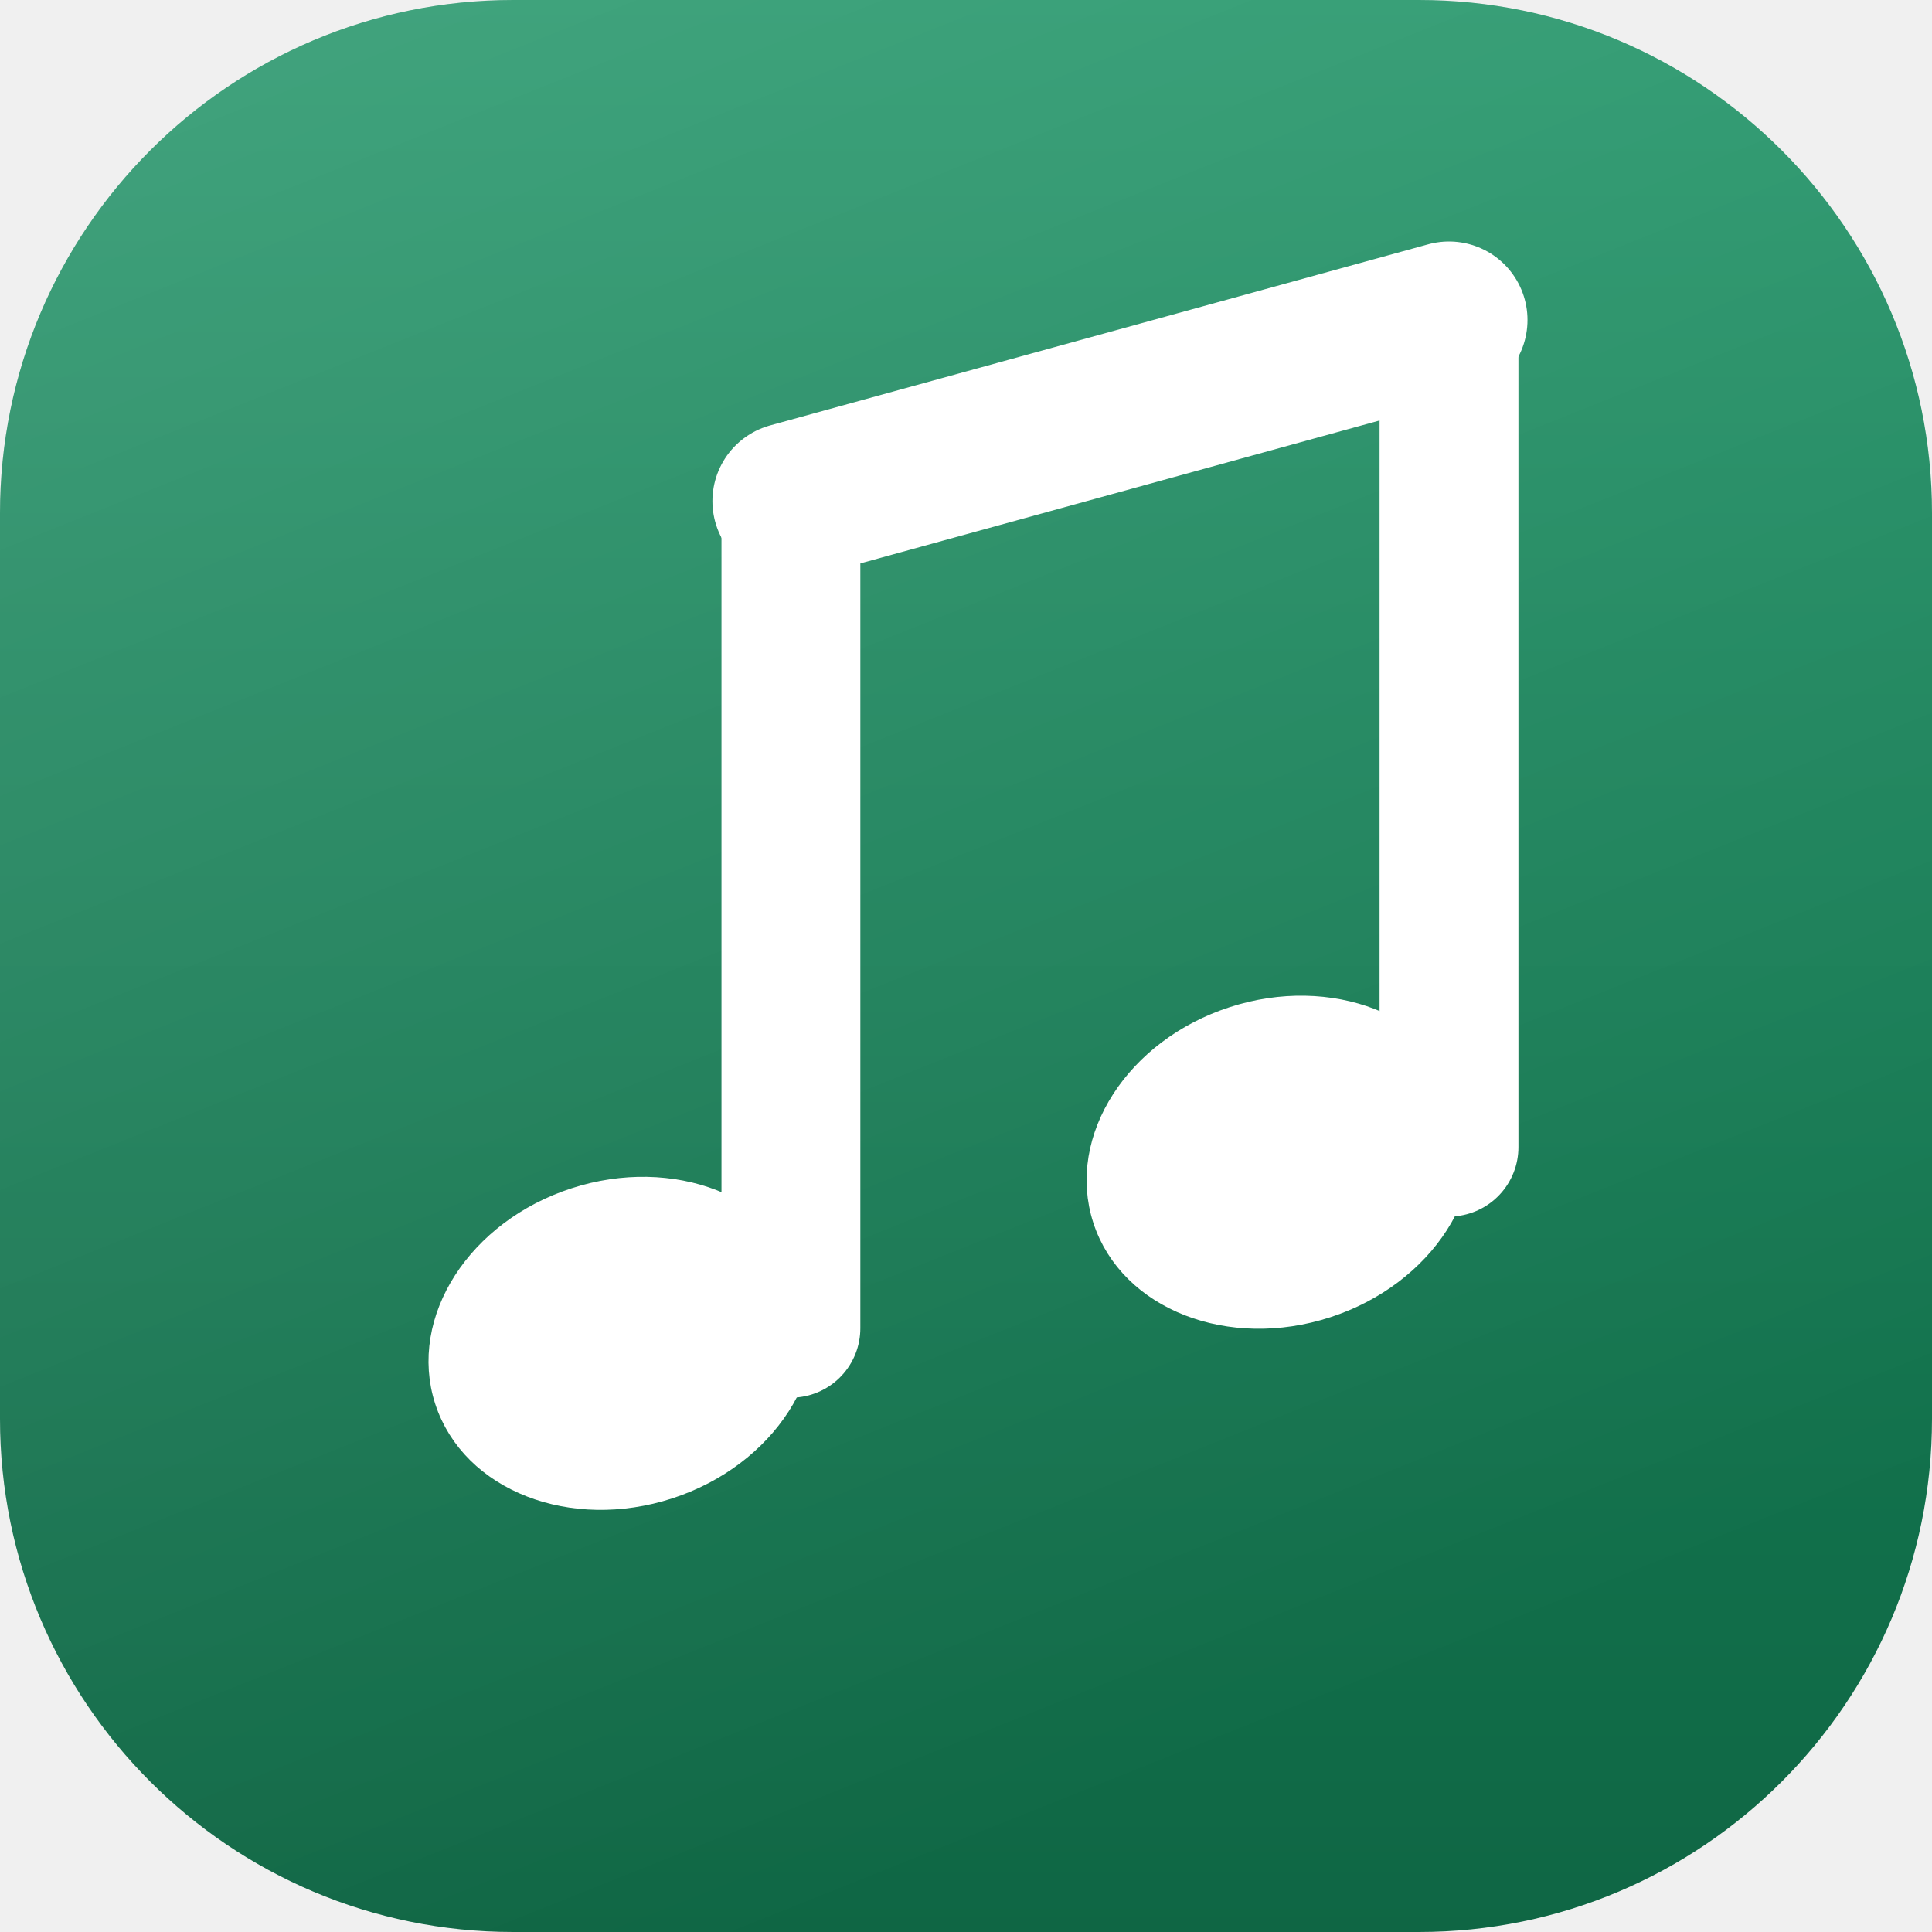
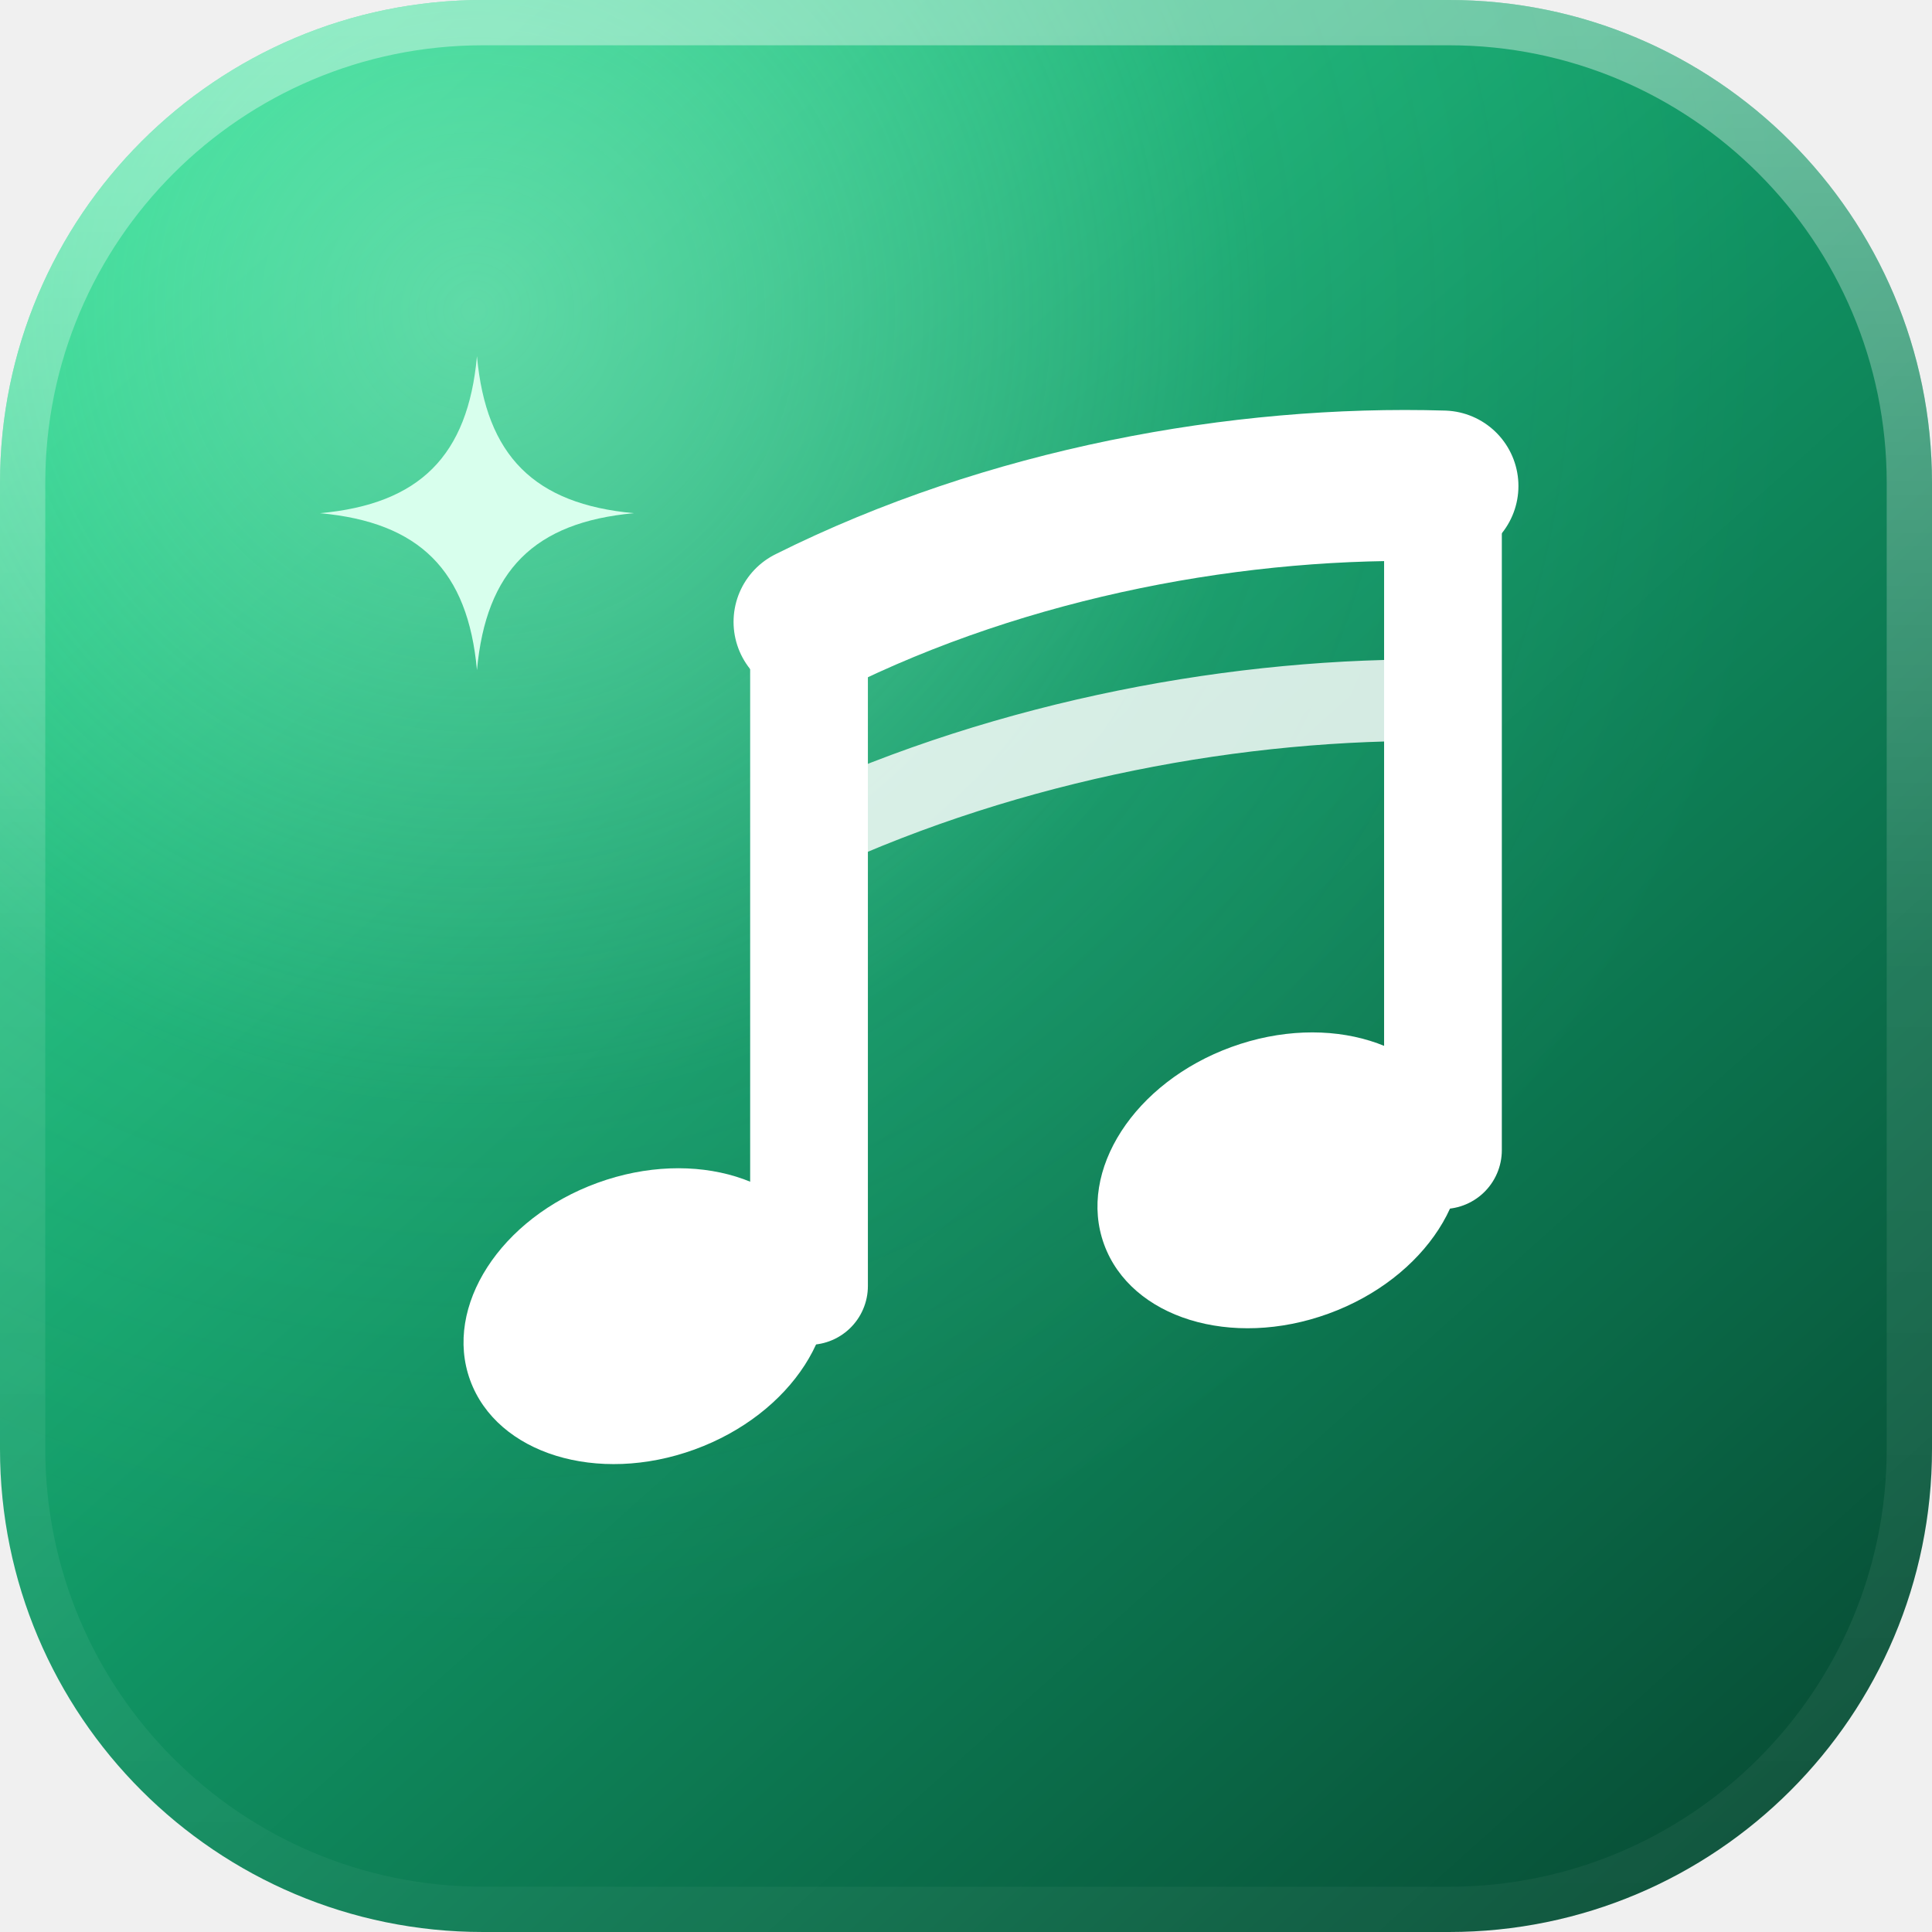
- <svg xmlns="http://www.w3.org/2000/svg" viewBox="0 0 64 64" width="64" height="64" role="img" aria-label="Aria">
+ <svg xmlns="http://www.w3.org/2000/svg" viewBox="0 0 64 64" fill="none">
  <defs>
-     <linearGradient id="tile" x1="0" y1="0" x2="0" y2="1">
-       <stop offset="0" stop-color="#1a9163" />
-       <stop offset="1" stop-color="#0f6644" />
+     <linearGradient id="tile" x1="6" y1="4" x2="58" y2="62" gradientUnits="userSpaceOnUse">
+       <stop offset="0" stop-color="#22d68a" />
+       <stop offset="0.48" stop-color="#109262" />
+       <stop offset="1" stop-color="#074d35" />
    </linearGradient>
-     <linearGradient id="gloss" x1="0" y1="0" x2="0.4" y2="1">
-       <stop offset="0" stop-color="#ffffff" stop-opacity="0.18" />
-       <stop offset="1" stop-color="#ffffff" stop-opacity="0" />
+     <radialGradient id="glow" cx="0" cy="0" r="1" gradientUnits="userSpaceOnUse" gradientTransform="translate(16 10) rotate(48) scale(44)">
+       <stop offset="0" stop-color="#bbfce0" stop-opacity="0.42" />
+       <stop offset="0.6" stop-color="#bbfce0" stop-opacity="0.06" />
+       <stop offset="1" stop-color="#bbfce0" stop-opacity="0" />
+     </radialGradient>
+     <linearGradient id="rim" x1="32" y1="1" x2="32" y2="63" gradientUnits="userSpaceOnUse">
+       <stop offset="0" stop-color="#ffffff" stop-opacity="0.38" />
+       <stop offset="0.5" stop-color="#ffffff" stop-opacity="0.1" />
+       <stop offset="1" stop-color="#ffffff" stop-opacity="0.04" />
    </linearGradient>
  </defs>
-   <rect width="64" height="64" rx="17" fill="url(#tile)" />
-   <rect width="64" height="64" rx="17" fill="url(#gloss)" />
-   <g fill="#ffffff" stroke="#ffffff" stroke-linecap="round" stroke-linejoin="round">
-     <path d="M26.2 44V17.5M48 38V11.5" stroke-width="4.6" />
-     <path d="M26.2 16.6 48 10.6" stroke-width="5.2" />
-     <ellipse cx="20.6" cy="44.5" rx="6" ry="4.9" transform="rotate(-18 20.6 44.5)" />
-     <ellipse cx="42.4" cy="38.5" rx="6" ry="4.9" transform="rotate(-18 42.4 38.5)" />
+   <rect width="64" height="64" rx="16" fill="url(#tile)" />
+   <rect width="64" height="64" rx="16" fill="url(#glow)" />
+   <rect x="0.75" y="0.75" width="62.5" height="62.5" rx="15.25" stroke="url(#rim)" stroke-width="1.5" />
+   <path d="M15.8 11.8C16.1 15.1 17.7 16.7 21 17C17.7 17.3 16.1 18.9 15.8 22.2C15.5 18.9 13.9 17.3 10.6 17C13.9 16.7 15.5 15.1 15.8 11.8Z" fill="#d8ffed" />
+   <g stroke="#ffffff" stroke-linecap="round" stroke-linejoin="round">
+     <path d="M26.8 42.6V20.6" stroke-width="3.9" />
+     <path d="M47.8 38.1V16.1" stroke-width="3.9" />
+     <path d="M26.8 20.6C33.4 17.3 41.1 15.9 47.8 16.1" stroke-width="5" />
+     <path d="M26.8 27.6C33.5 24.5 41.1 23.1 47.8 23.2" stroke-width="2.7" stroke-opacity="0.82" />
  </g>
+   <ellipse cx="21.4" cy="43.6" rx="6.2" ry="4.7" transform="rotate(-20 21.4 43.6)" fill="#ffffff" />
+   <ellipse cx="42.4" cy="39.1" rx="6.2" ry="4.7" transform="rotate(-20 42.4 39.1)" fill="#ffffff" />
</svg>
